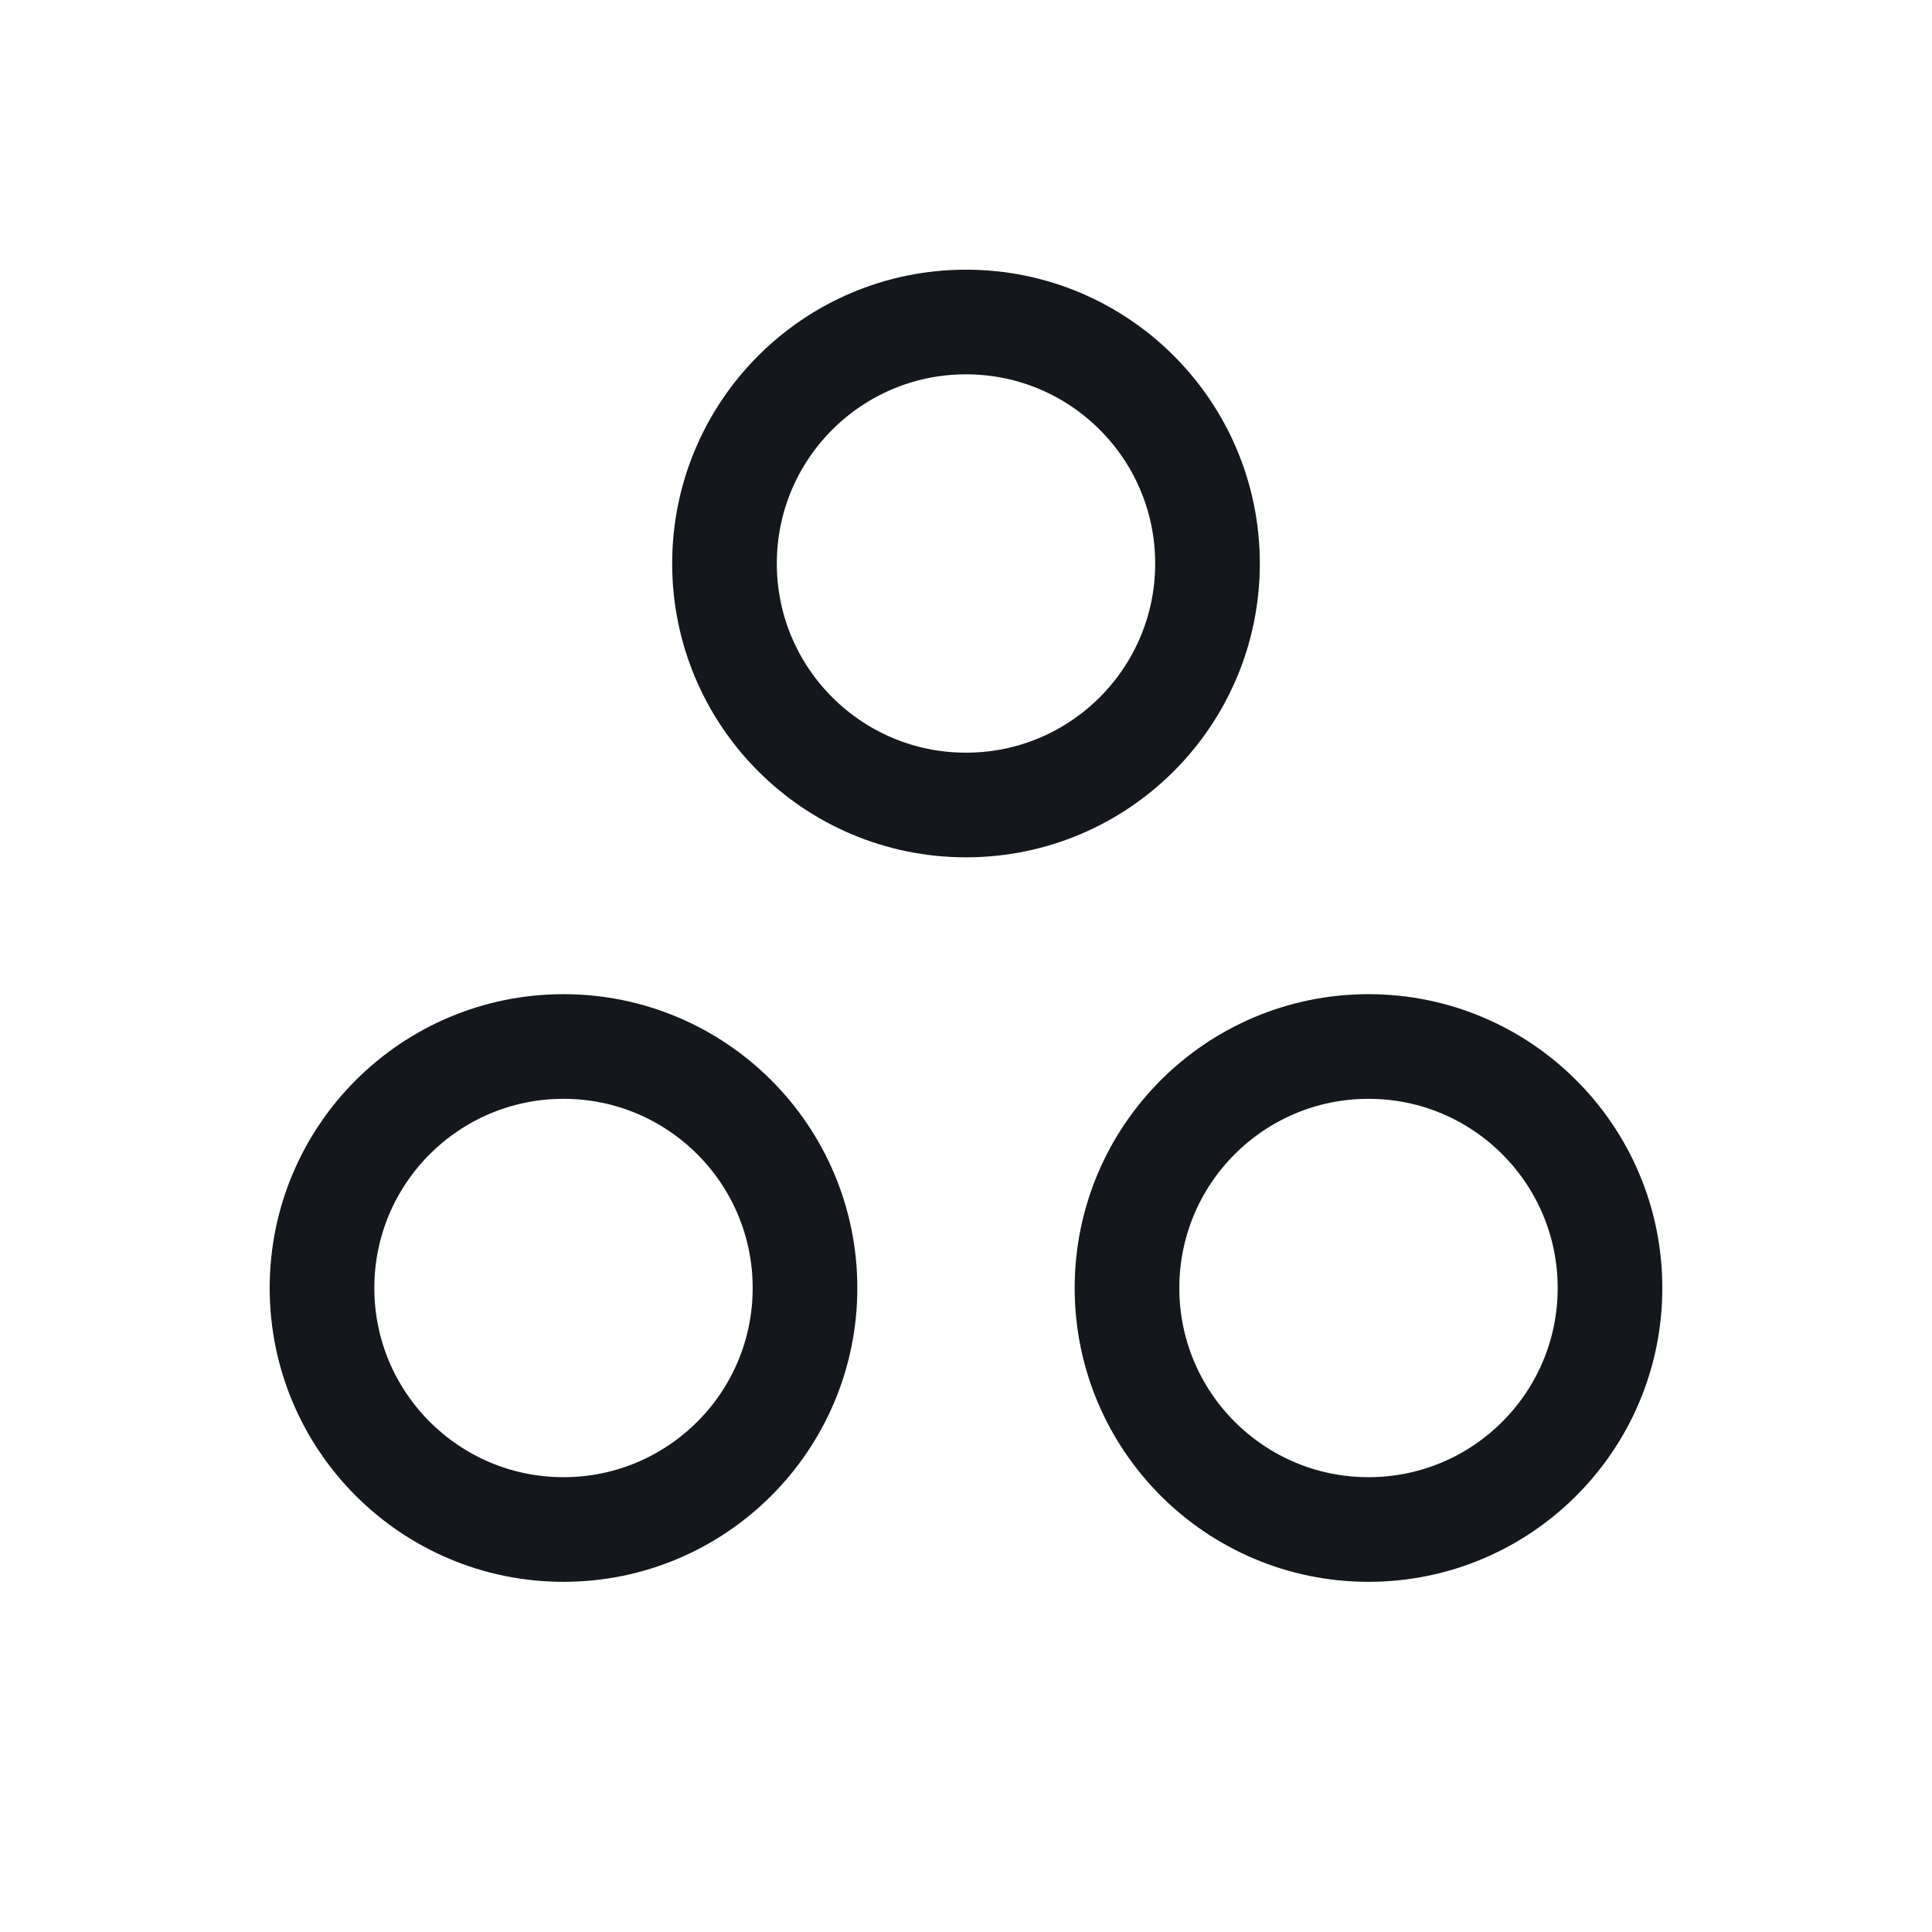
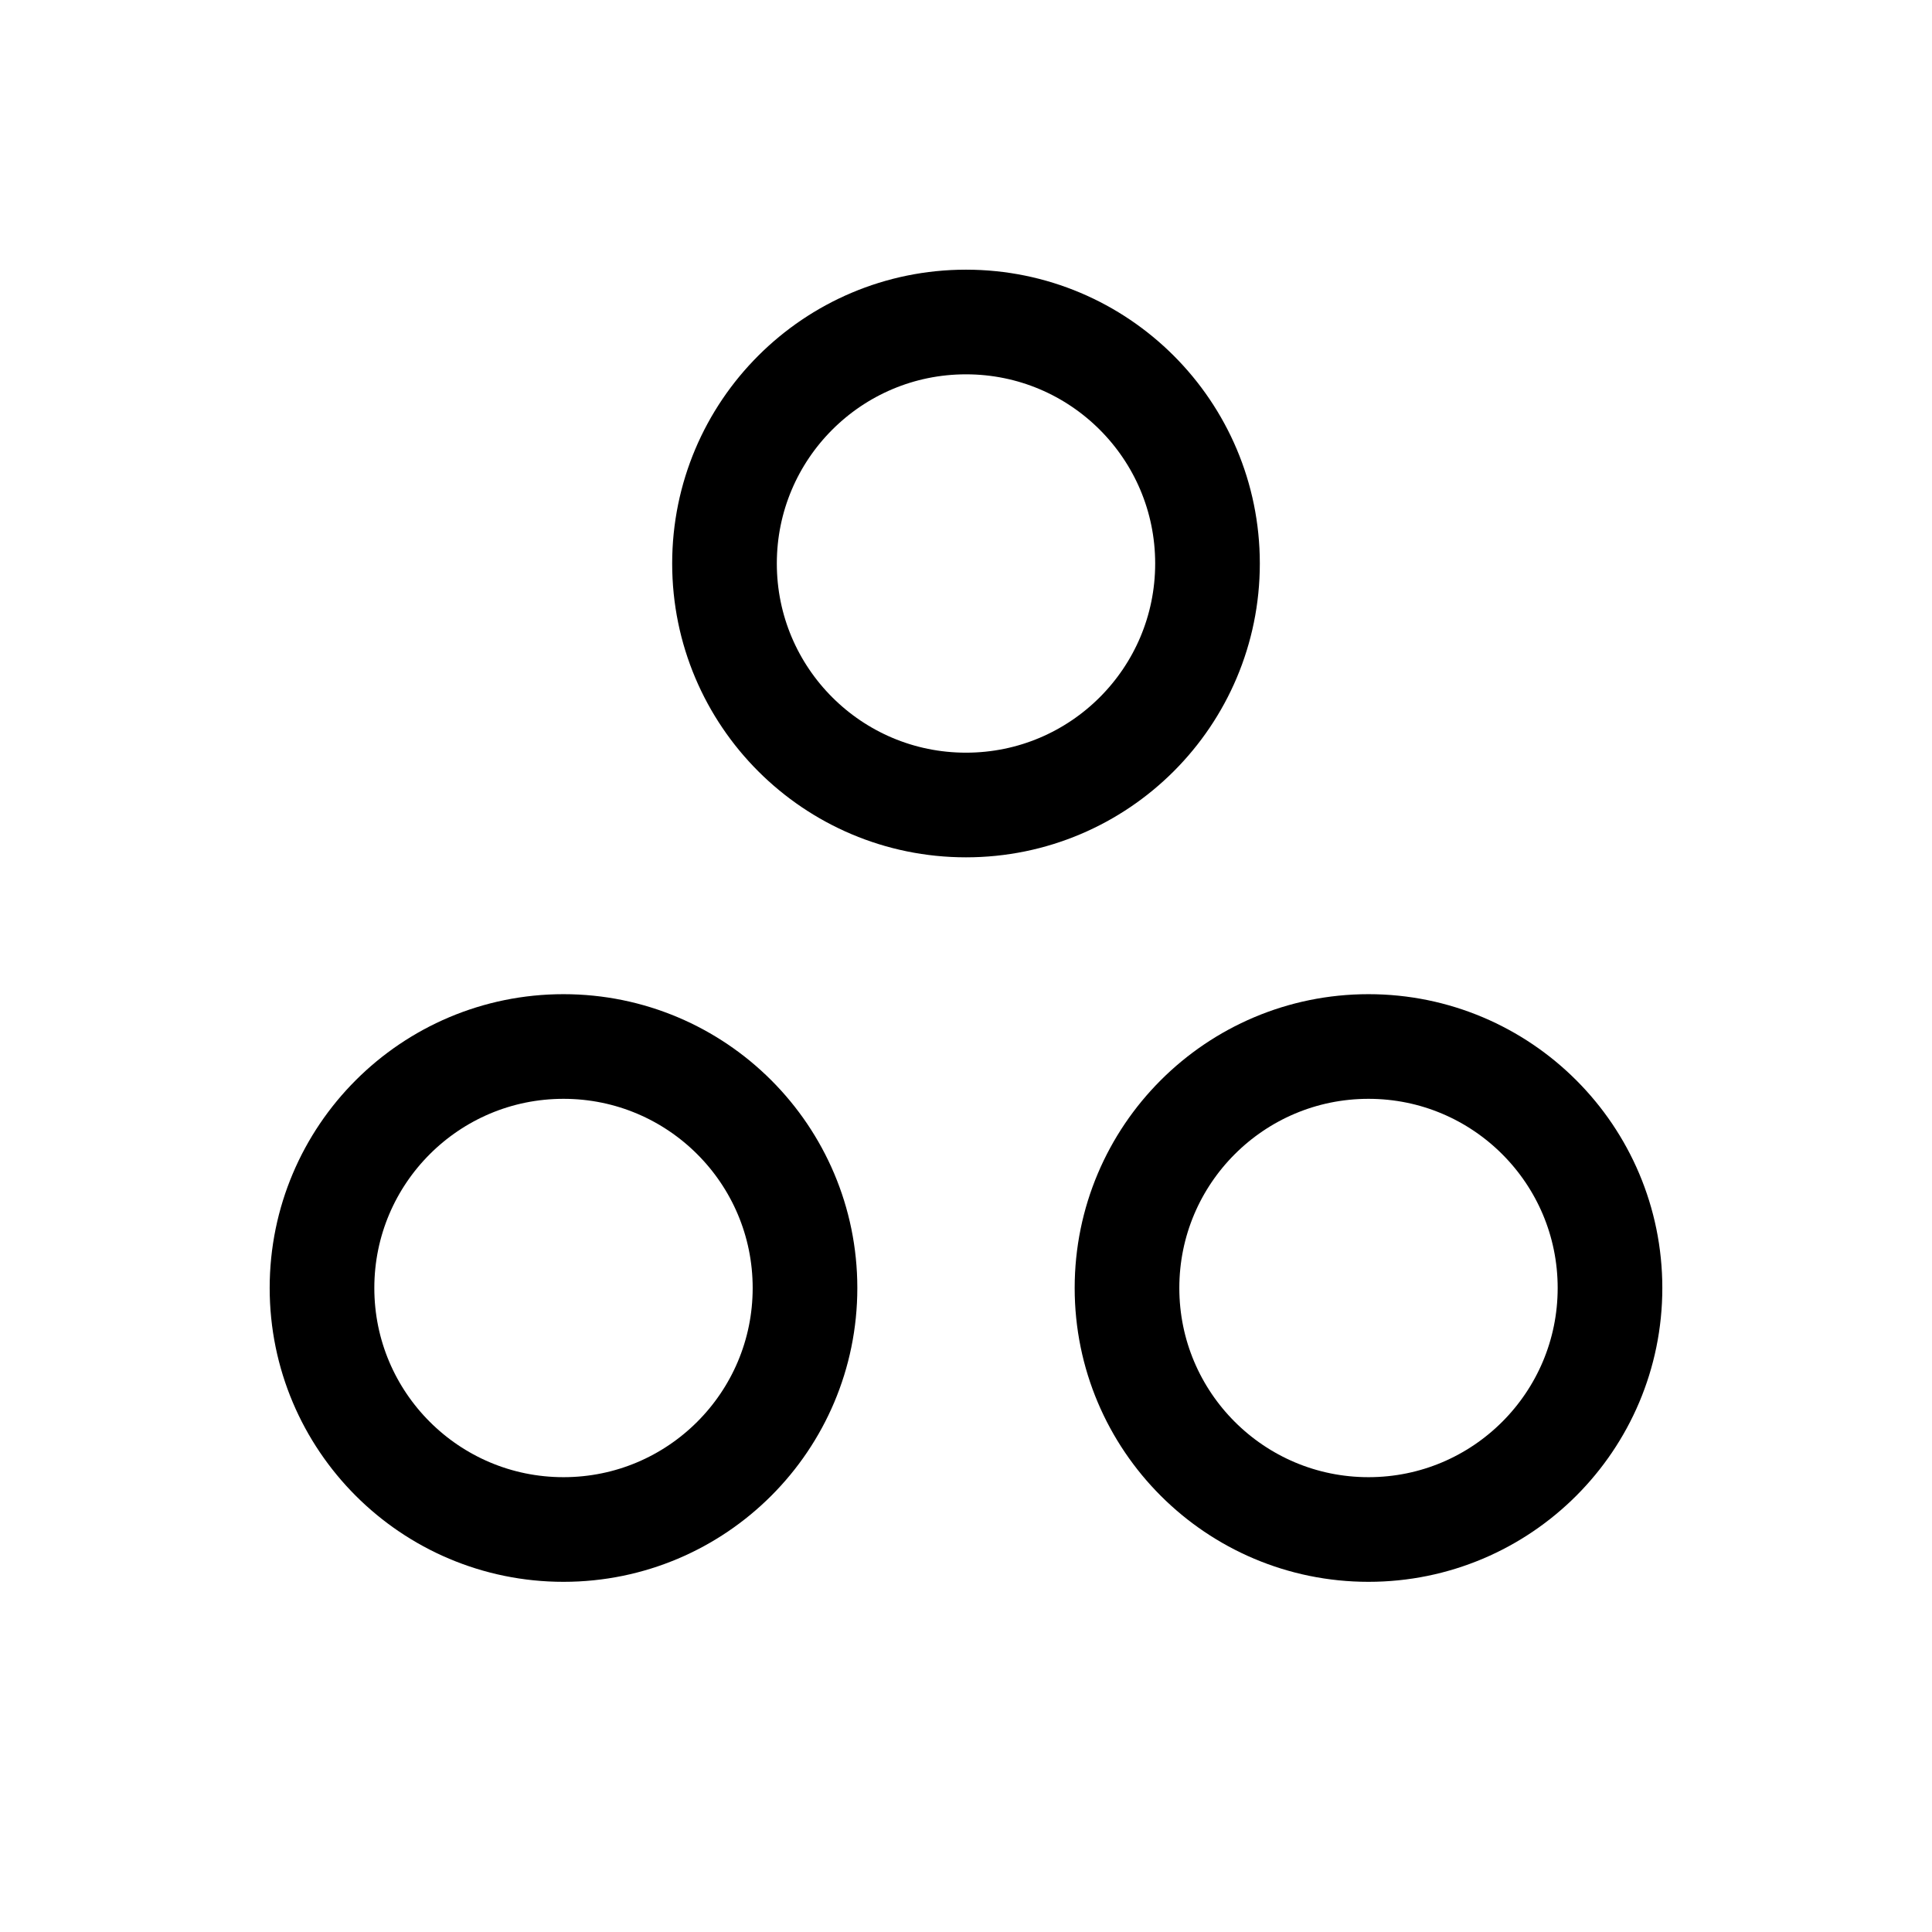
<svg xmlns="http://www.w3.org/2000/svg" width="24" height="24" viewBox="0 0 24 24" fill="none">
  <g id="brand-asana">
-     <circle id="Oval" cx="12" cy="7" r="3" stroke="#14171B" stroke-width="1.3" stroke-linecap="round" stroke-linejoin="round" />
-     <circle id="Oval_2" cx="17" cy="16" r="3" stroke="#14171B" stroke-width="1.3" stroke-linecap="round" stroke-linejoin="round" />
-     <circle id="Oval_3" cx="7" cy="16" r="3" stroke="#14171B" stroke-width="1.3" stroke-linecap="round" stroke-linejoin="round" />
+     <circle id="Oval" cx="12" cy="7" r="3" stroke="currentColor" stroke-width="1.3" stroke-linecap="round" stroke-linejoin="round" />
+     <circle id="Oval_2" cx="17" cy="16" r="3" stroke="currentColor" stroke-width="1.3" stroke-linecap="round" stroke-linejoin="round" />
+     <circle id="Oval_3" cx="7" cy="16" r="3" stroke="currentColor" stroke-width="1.3" stroke-linecap="round" stroke-linejoin="round" />
  </g>
</svg>
